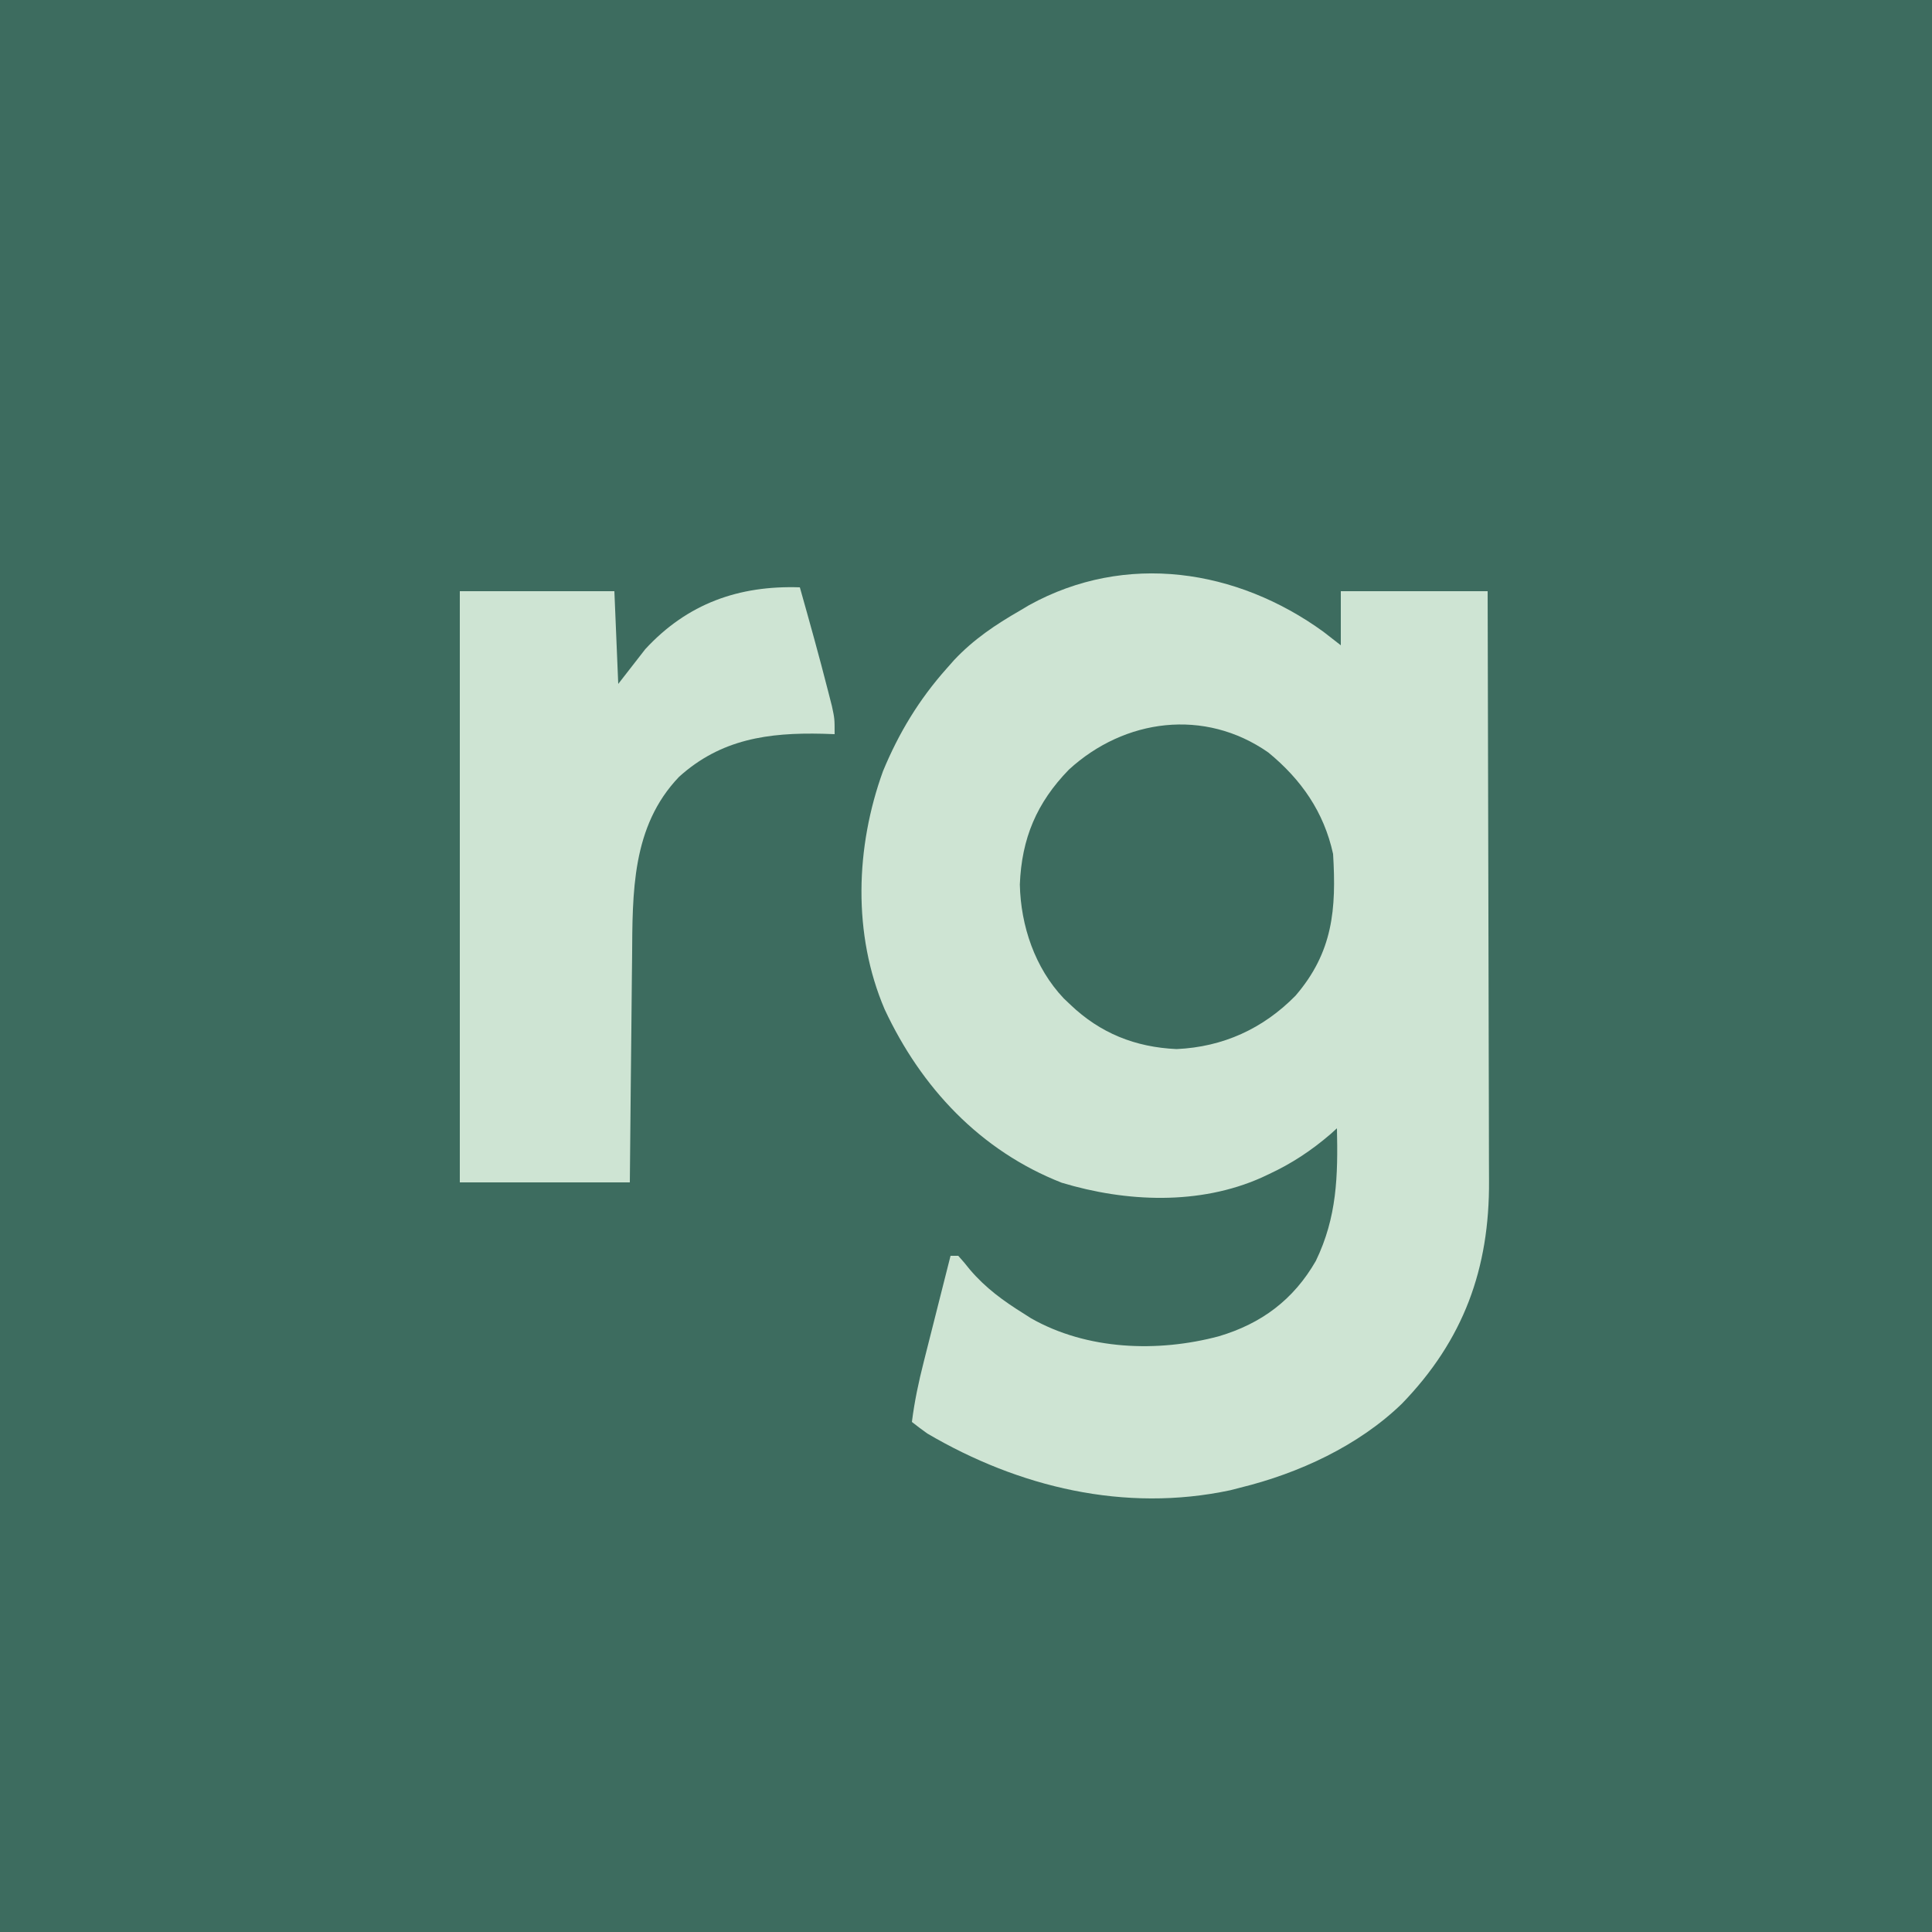
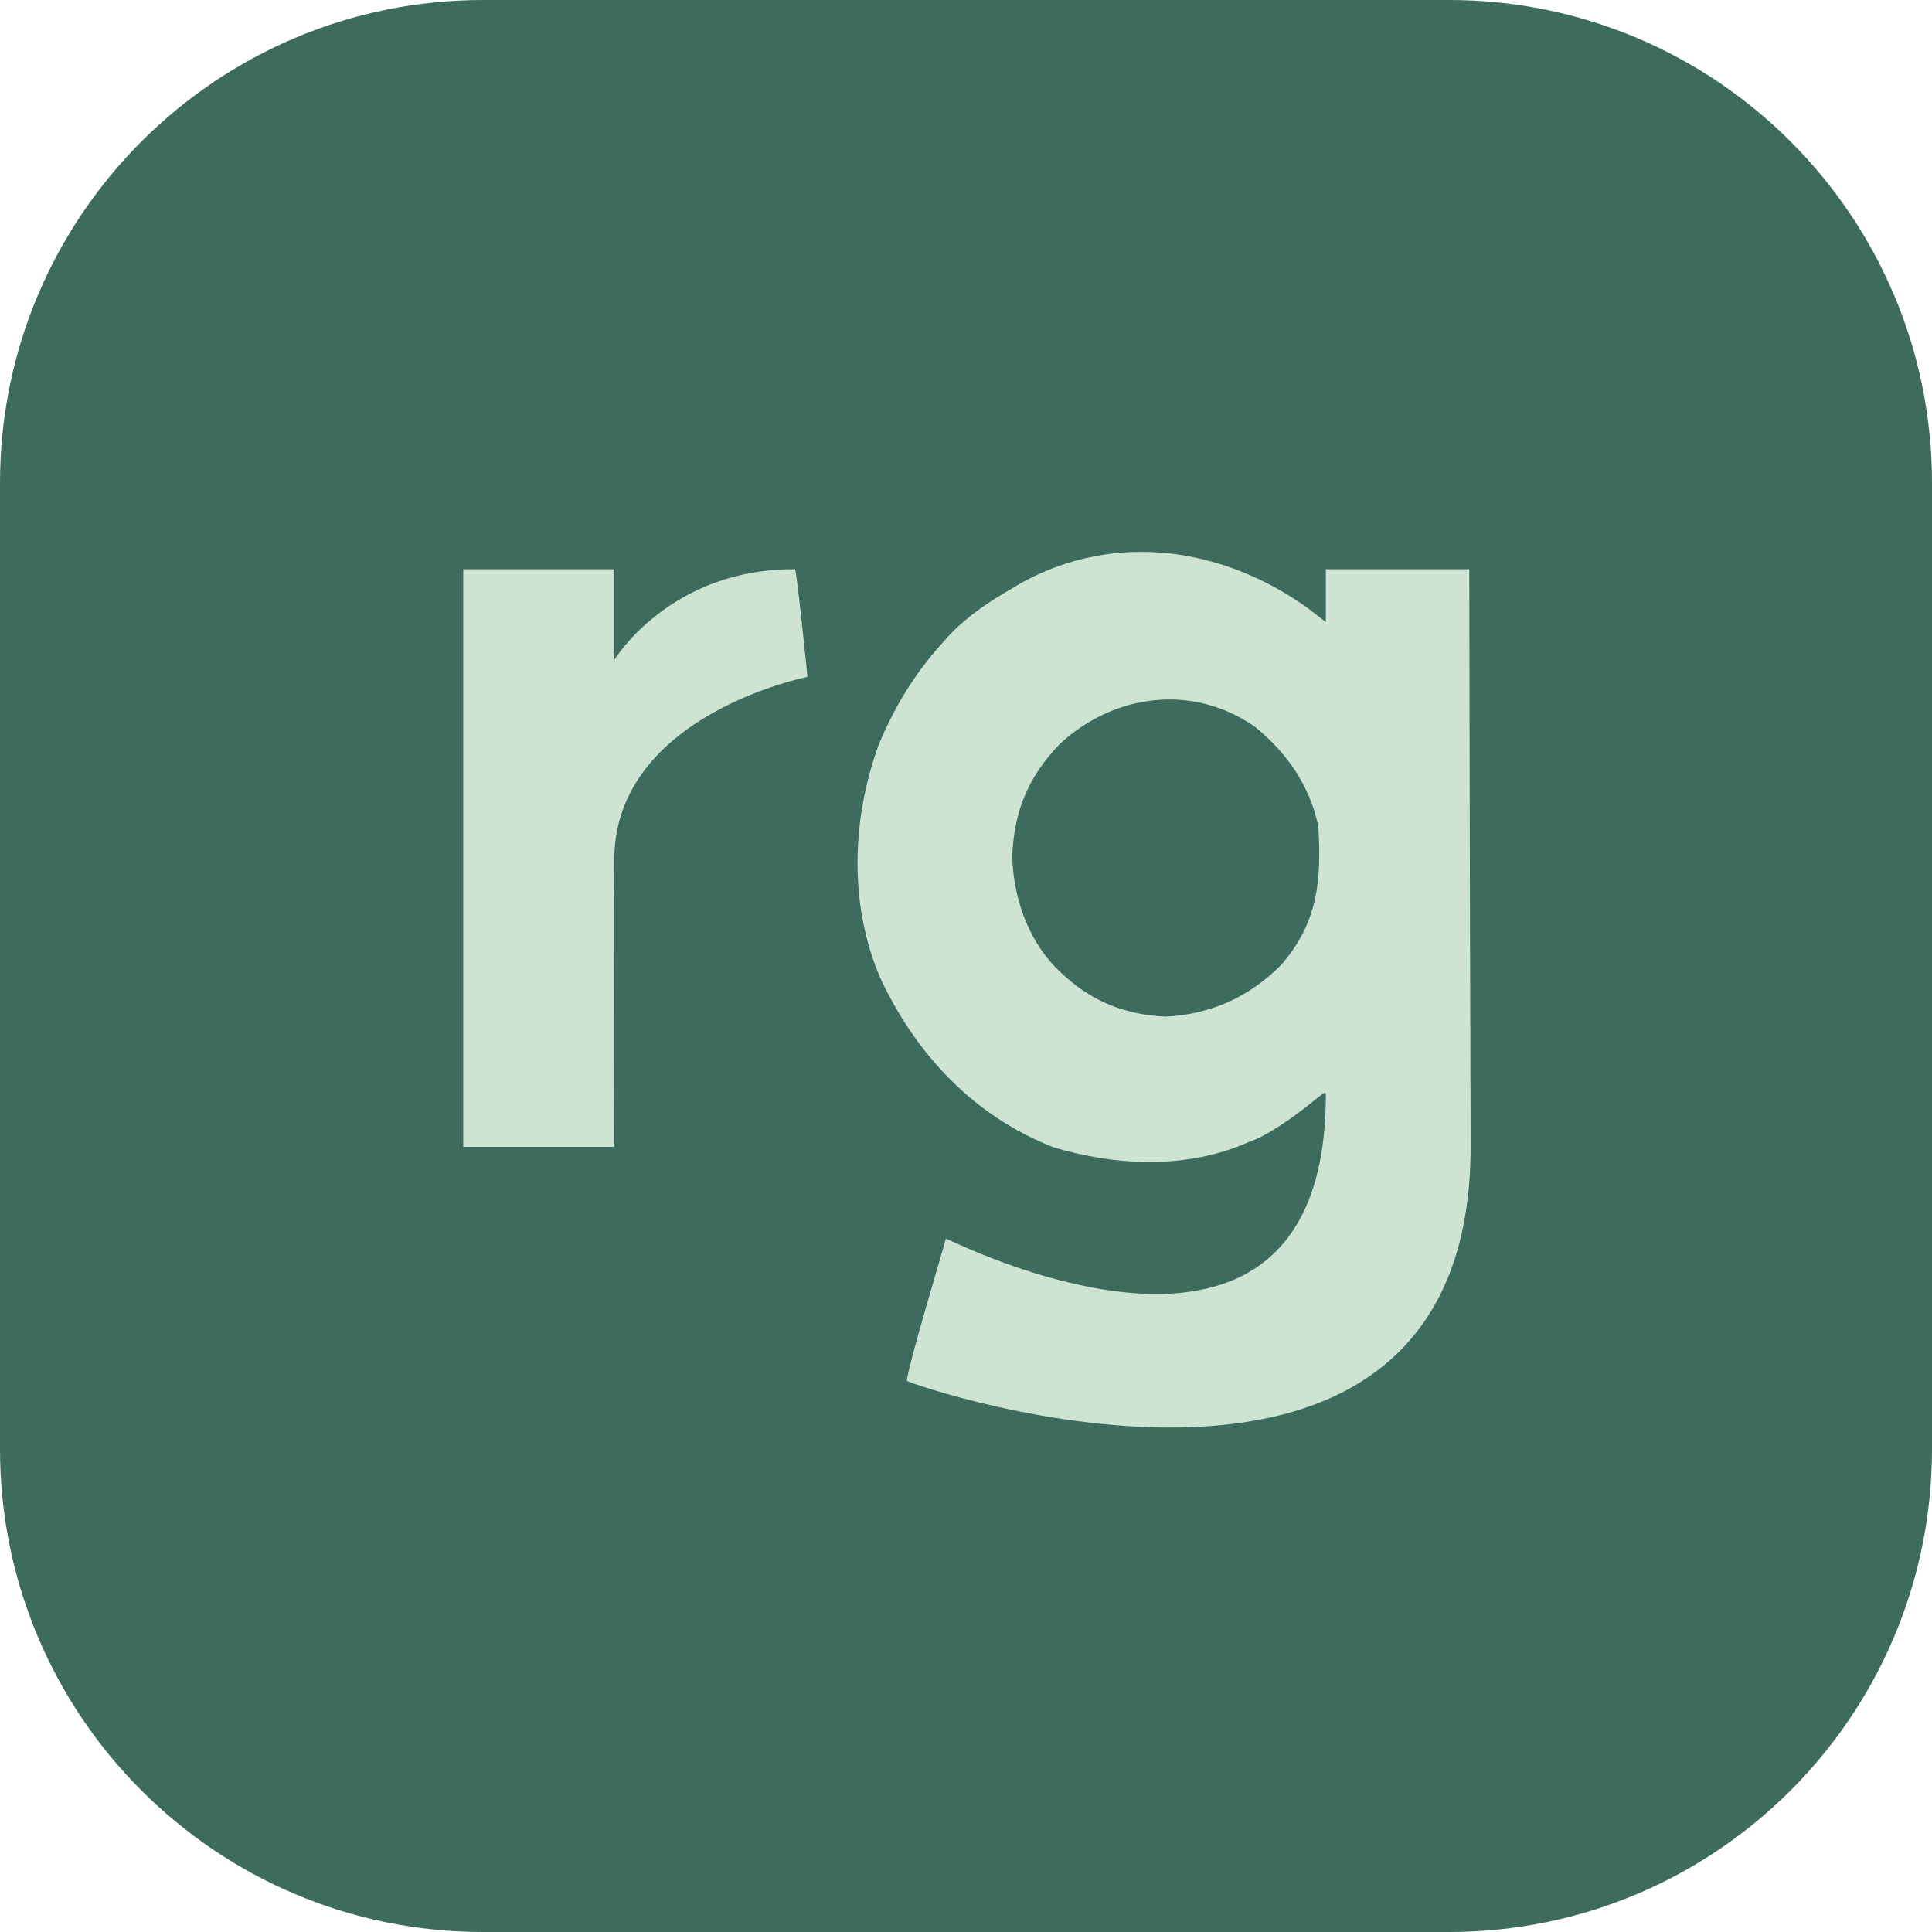
- <svg xmlns="http://www.w3.org/2000/svg" version="1.1" width="500" height="500" viewBox="750 350 300 500">
-   <path d="M0 0 C403.26 0 806.52 0 750 0 C750 403.26 750 806.52 750 1000 C818.74 1000 415.48 1222 0 1222 C0 818.74 0 415.48 0 0 Z " fill="#3d6c5f" transform="translate(500,0)" />
-   <path d="M0 0 C1.485 1.155 2.97 2.31 4.5 3.5 C4.5 -1.12 4.5 -5.74 4.5 -10.5 C17.04 -10.5 29.58 -10.5 42.5 -10.5 C42.568 11.05 42.623 32.599 42.655 54.149 C42.671 64.156 42.692 74.162 42.726 84.169 C42.756 92.896 42.776 101.622 42.782 110.348 C42.786 114.965 42.795 119.581 42.817 124.198 C42.838 128.552 42.844 132.906 42.839 137.261 C42.84 138.85 42.846 140.439 42.858 142.029 C43.016 164.836 36.252 183.327 20.305 199.781 C9.068 210.674 -6.41 217.81 -21.5 221.5 C-22.801 221.836 -22.801 221.836 -24.129 222.18 C-51.464 227.989 -78.835 221.396 -102.5 207.5 C-103.854 206.529 -105.199 205.542 -106.5 204.5 C-105.836 199.195 -104.755 194.119 -103.434 188.941 C-103.136 187.758 -103.136 187.758 -102.833 186.55 C-102.204 184.053 -101.571 181.558 -100.938 179.062 C-100.508 177.36 -100.079 175.658 -99.65 173.955 C-98.604 169.802 -97.553 165.651 -96.5 161.5 C-95.84 161.5 -95.18 161.5 -94.5 161.5 C-93.452 162.646 -92.462 163.844 -91.5 165.062 C-87.421 169.854 -82.817 173.184 -77.5 176.5 C-76.888 176.891 -76.275 177.281 -75.645 177.684 C-61.123 185.922 -42.884 186.538 -27.096 182.335 C-16.049 179.066 -7.738 172.876 -1.965 162.828 C3.526 151.493 3.775 140.824 3.5 128.5 C2.952 128.996 2.404 129.493 1.84 130.004 C-3.169 134.296 -8.172 137.604 -14.125 140.375 C-15.038 140.803 -15.038 140.803 -15.969 141.24 C-32.071 148.444 -51.07 147.625 -67.734 142.586 C-88.818 134.307 -104.104 117.956 -113.561 97.699 C-121.867 78.255 -121.095 55.695 -113.977 36.066 C-109.863 26.13 -104.648 17.531 -97.5 9.5 C-96.56 8.437 -96.56 8.437 -95.602 7.352 C-90.55 1.97 -84.876 -1.831 -78.5 -5.5 C-77.72 -5.964 -76.94 -6.428 -76.137 -6.906 C-51.119 -20.697 -22.361 -16.215 0 0 Z " fill="#CEE4D3" transform="translate(992.5,513.5)" />
-   <path d="M0 0 C2.523 8.936 5.021 17.877 7.312 26.875 C7.639 28.151 7.965 29.427 8.301 30.742 C9 34 9 34 9 38 C7.984 37.965 6.968 37.93 5.922 37.895 C-8.133 37.555 -20.418 39.249 -31.258 49.039 C-43.577 61.904 -43.295 79.038 -43.414 95.797 C-43.433 97.484 -43.452 99.17 -43.473 100.857 C-43.524 105.256 -43.564 109.655 -43.601 114.055 C-43.648 119.355 -43.71 124.655 -43.769 129.954 C-43.856 137.97 -43.927 145.985 -44 154 C-58.52 154 -73.04 154 -88 154 C-88 103.51 -88 53.02 -88 1 C-74.8 1 -61.6 1 -48 1 C-47.505 12.88 -47.505 12.88 -47 25 C-44.69 22.03 -42.38 19.06 -40 16 C-29.09 4.173 -15.763 -0.522 0 0 Z " fill="#CEE4D3" transform="translate(857,502)" />
-   <path d="M0 0 C8.495 6.967 14.378 15.379 16.75 26.25 C17.615 40.553 16.732 51.674 7.004 62.961 C-1.386 71.482 -11.731 76.208 -23.75 76.75 C-34.466 76.266 -43.518 72.637 -51.25 65.25 C-52.095 64.448 -52.095 64.448 -52.957 63.629 C-60.415 55.756 -64.087 44.86 -64.316 34.156 C-63.848 22.223 -59.96 13.012 -51.637 4.441 C-37.237 -8.78 -16.476 -11.53 0 0 Z " fill="#3d6c5f" transform="translate(978.25,544.75)" />
+ <svg xmlns="http://www.w3.org/2000/svg" height="1024" stroke-miterlimit="10" style="fill-rule:nonzero;clip-rule:evenodd;stroke-linecap:round;stroke-linejoin:round" viewBox="0 0 1024 1024" width="1024" xml:space="preserve">
+   <path d="M0 256C0 114.615 114.615 0 256 0h512c141.385 0 256 114.615 256 256v512c0 141.385-114.615 256-256 256H256C114.615 1024 0 909.385 0 768z" fill="#3d6c5f" />
+   <path d="m693.716 322.728 9.004 7.003v-28.012h76.031c.136 43.117.017 75.233.715 305.183.699 229.951-296.235 127.079-298.838 124.994 1.328-10.614 18.585-67.115 20.693-75.42 1.32 0 201.705 102.96 201.399-76.642-.005-2.678-6.103 4.294-20.265 14.091-14.162 9.796-19.426 10.807-20.69 11.4-32.218 14.413-70.231 12.775-103.574 2.692-42.185-16.564-72.768-49.279-91.69-89.81-16.619-38.905-15.075-84.043-.832-123.316 8.231-19.881 18.665-37.086 32.967-53.155l3.798-4.299c10.107-10.767 21.461-18.373 34.217-25.714l4.729-2.813c50.055-27.594 107.596-18.626 152.336 13.818M421.432 301.72c1.282 4.539 6.546 57.042 6.546 57.042s-101.932 20.035-102.418 96.633c-.016 2.577-.062 17.642-.062 17.642s.204 119.319.062 134.813h-80.03V301.724h80.033l-.003 48.068s29.462-48.555 95.872-48.072" fill="#cee4d3" />
+   <path d="M665.206 385.252c16.998 13.939 28.768 30.771 33.514 52.522 1.73 28.618-.036 50.869-19.501 73.452-16.786 17.048-37.486 26.504-61.533 27.589-21.44-.969-39.551-8.228-55.022-23.009l-3.416-3.244c-14.922-15.753-22.268-37.552-22.728-58.969.938-23.877 8.717-42.306 25.37-59.454 28.811-26.454 70.35-31.957 103.316-8.887" fill="#3d6c5f" />
</svg>
